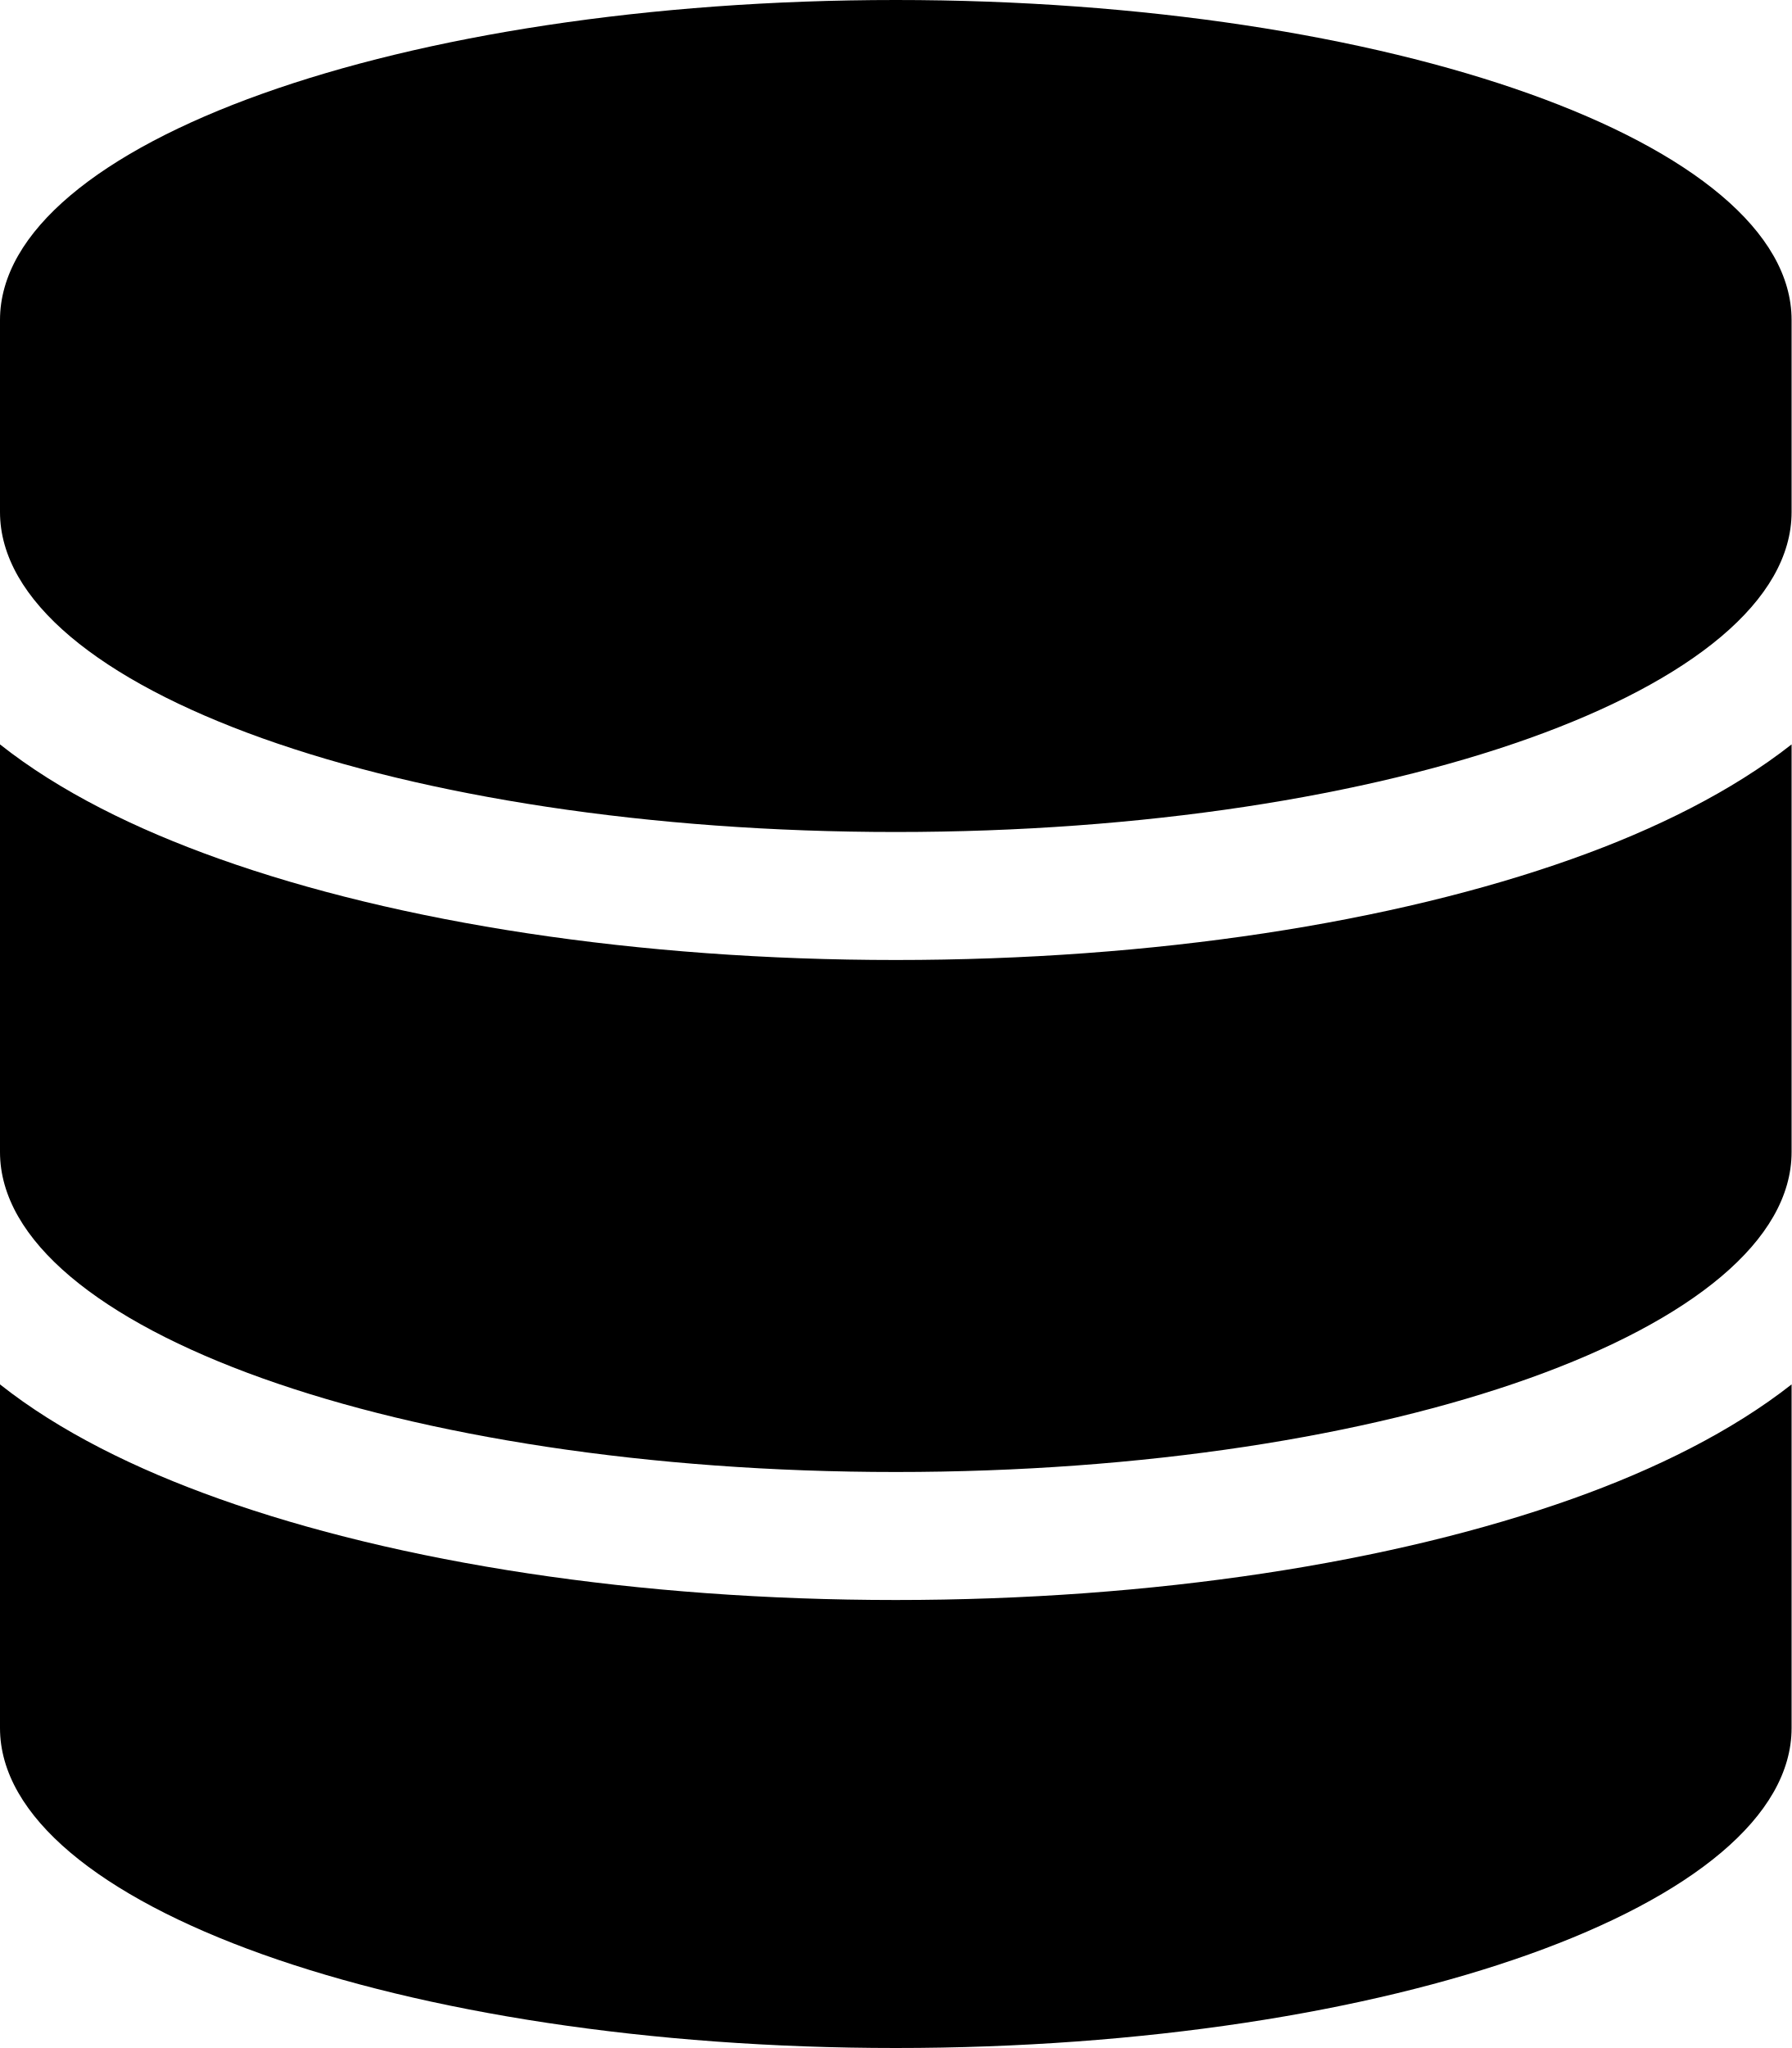
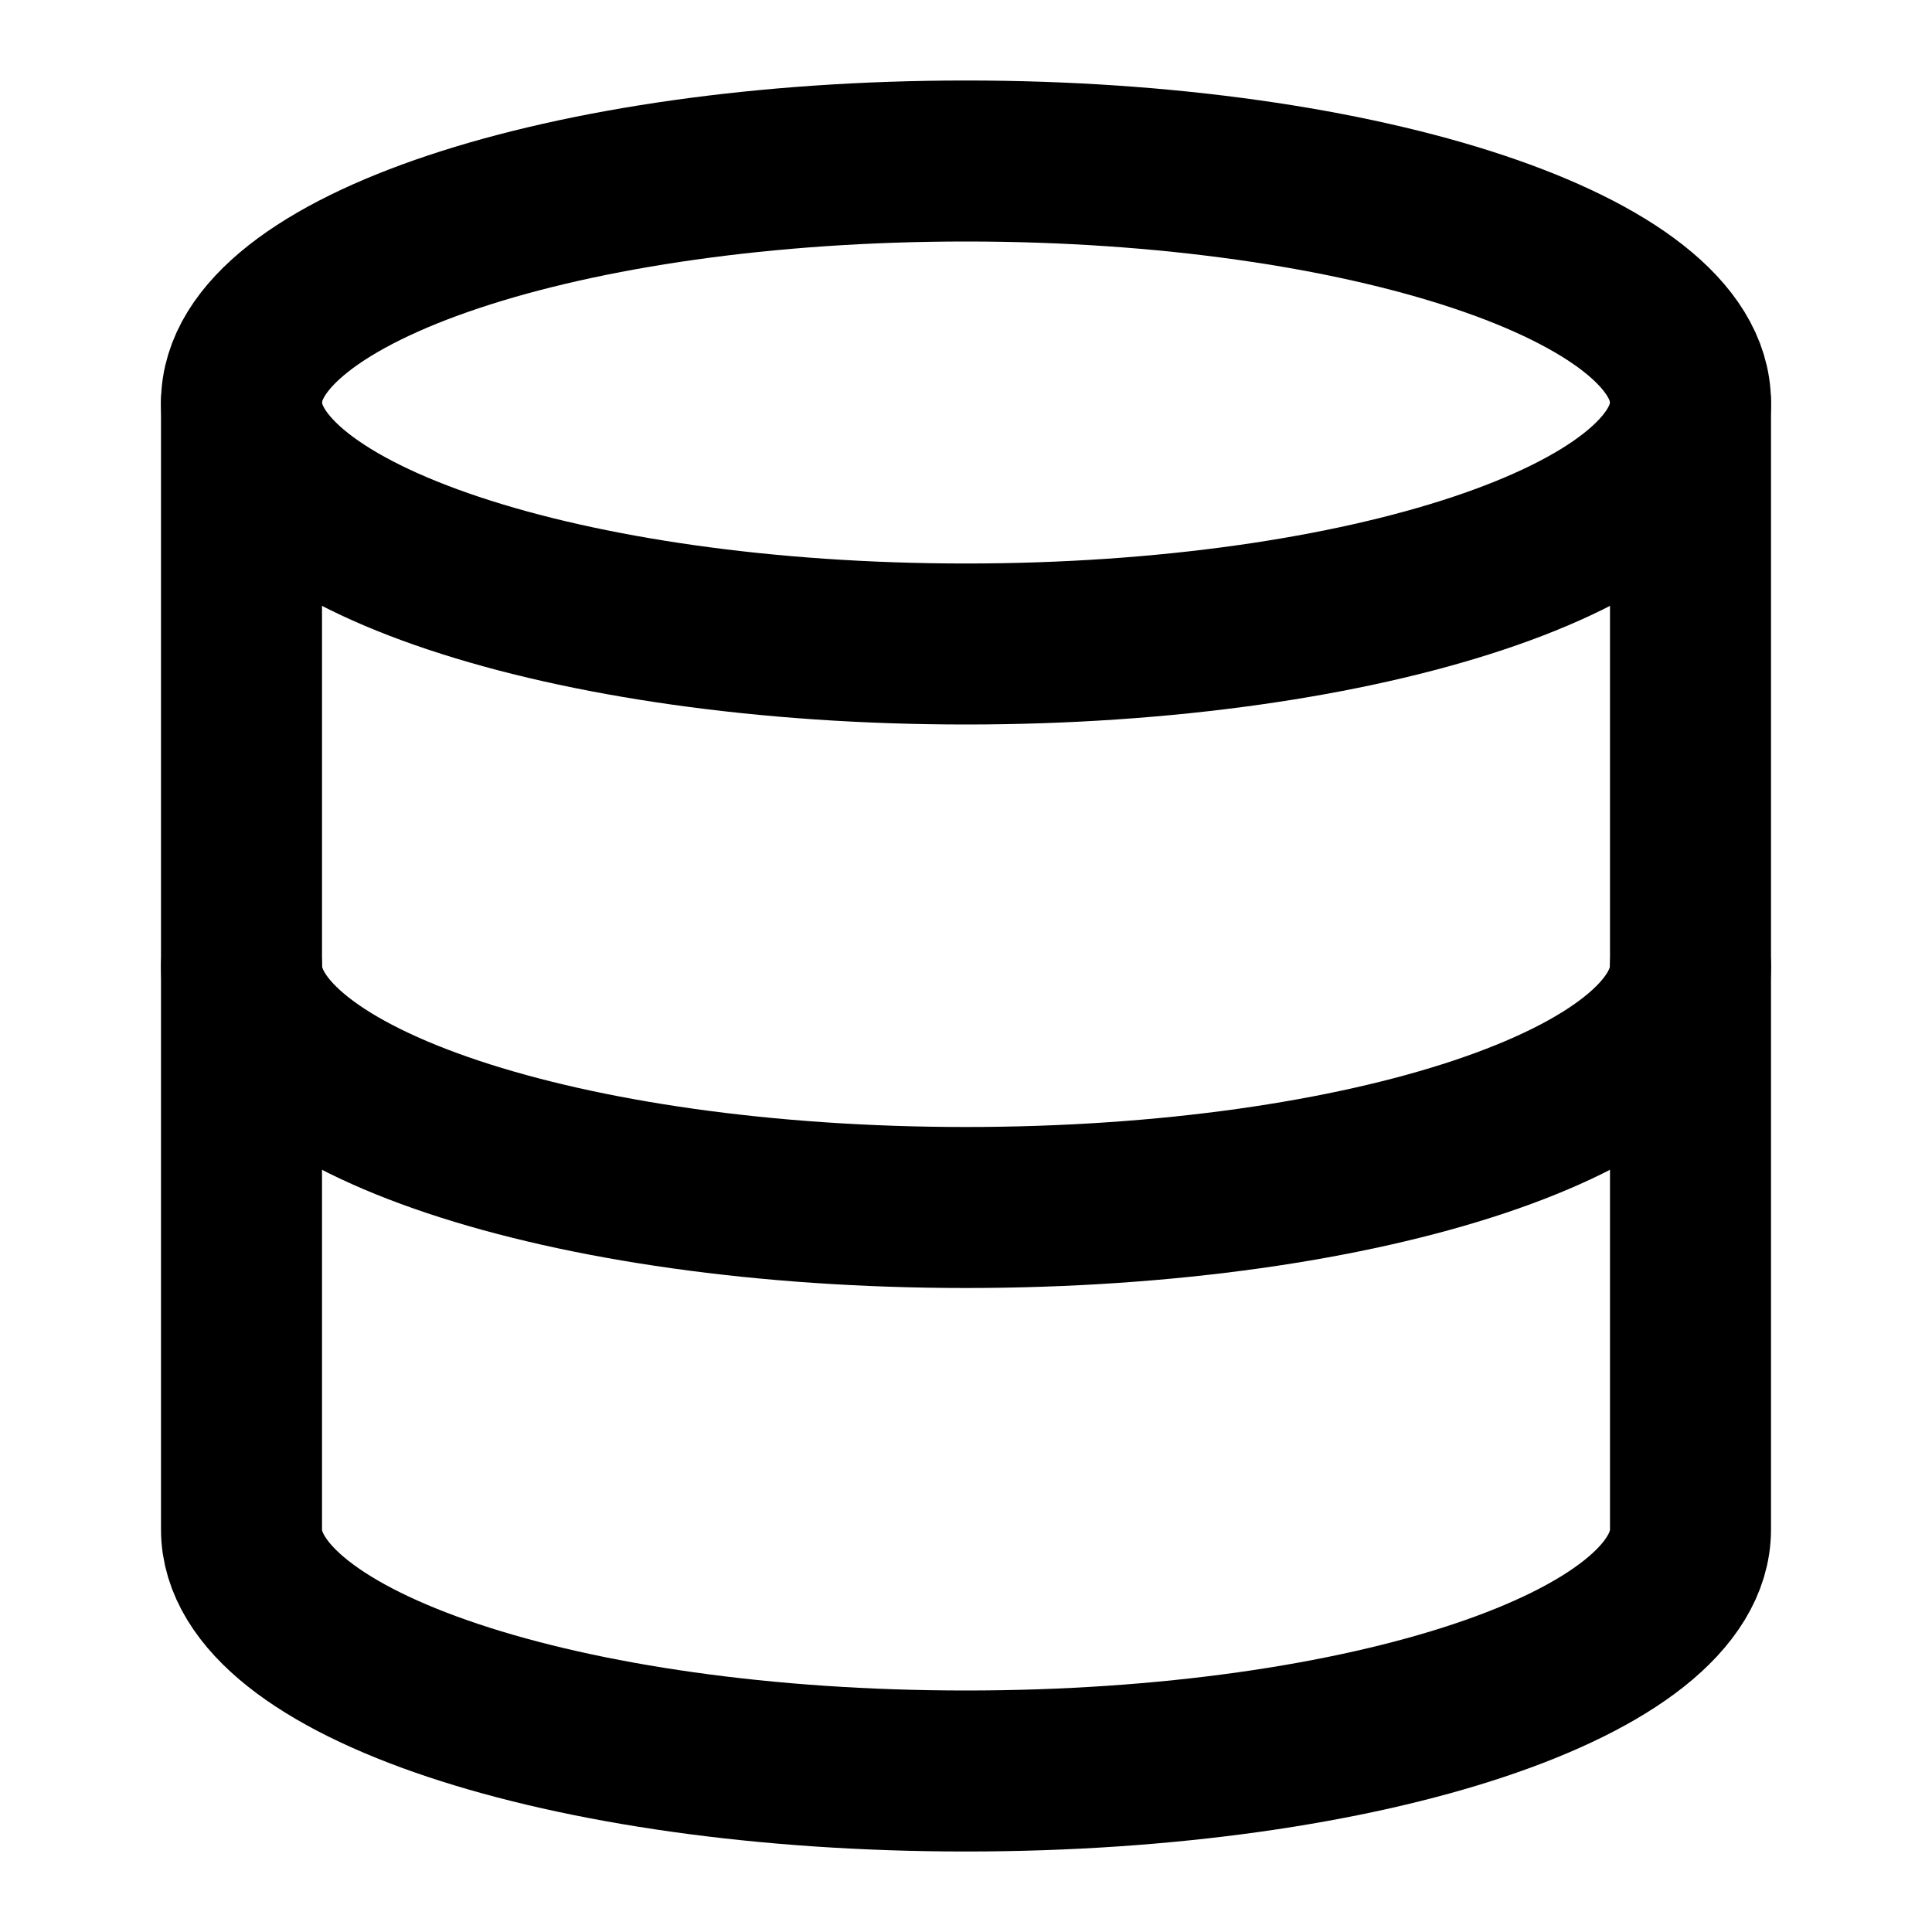
- <svg xmlns="http://www.w3.org/2000/svg" viewBox="0 0 448 512">
-   <path d="M448 80v48c0 44.2-100.3 80-224 80S0 172.2 0 128V80C0 35.8 100.3 0 224 0S448 35.8 448 80zM393.2 214.7c20.8-7.4 39.9-16.9 54.8-28.6V288c0 44.2-100.3 80-224 80S0 332.2 0 288V186.1c14.9 11.8 34 21.2 54.8 28.6C99.7 230.7 159.5 240 224 240s124.3-9.3 169.2-25.3zM0 346.1c14.9 11.8 34 21.2 54.8 28.6C99.7 390.7 159.5 400 224 400s124.3-9.3 169.2-25.3c20.8-7.4 39.9-16.9 54.8-28.6V432c0 44.2-100.3 80-224 80S0 476.2 0 432V346.1z" />
+ <svg xmlns="http://www.w3.org/2000/svg" width="24" height="24" viewBox="0 0 24 24" fill="none" stroke="currentColor" stroke-width="2" stroke-linecap="round" stroke-linejoin="round" class="feather feather-database">
+   <ellipse cx="12" cy="5" rx="9" ry="3" />
+   <path d="M21 12c0 1.66-4 3-9 3s-9-1.34-9-3" />
+   <path d="M3 5v14c0 1.66 4 3 9 3s9-1.34 9-3V5" />
</svg>
